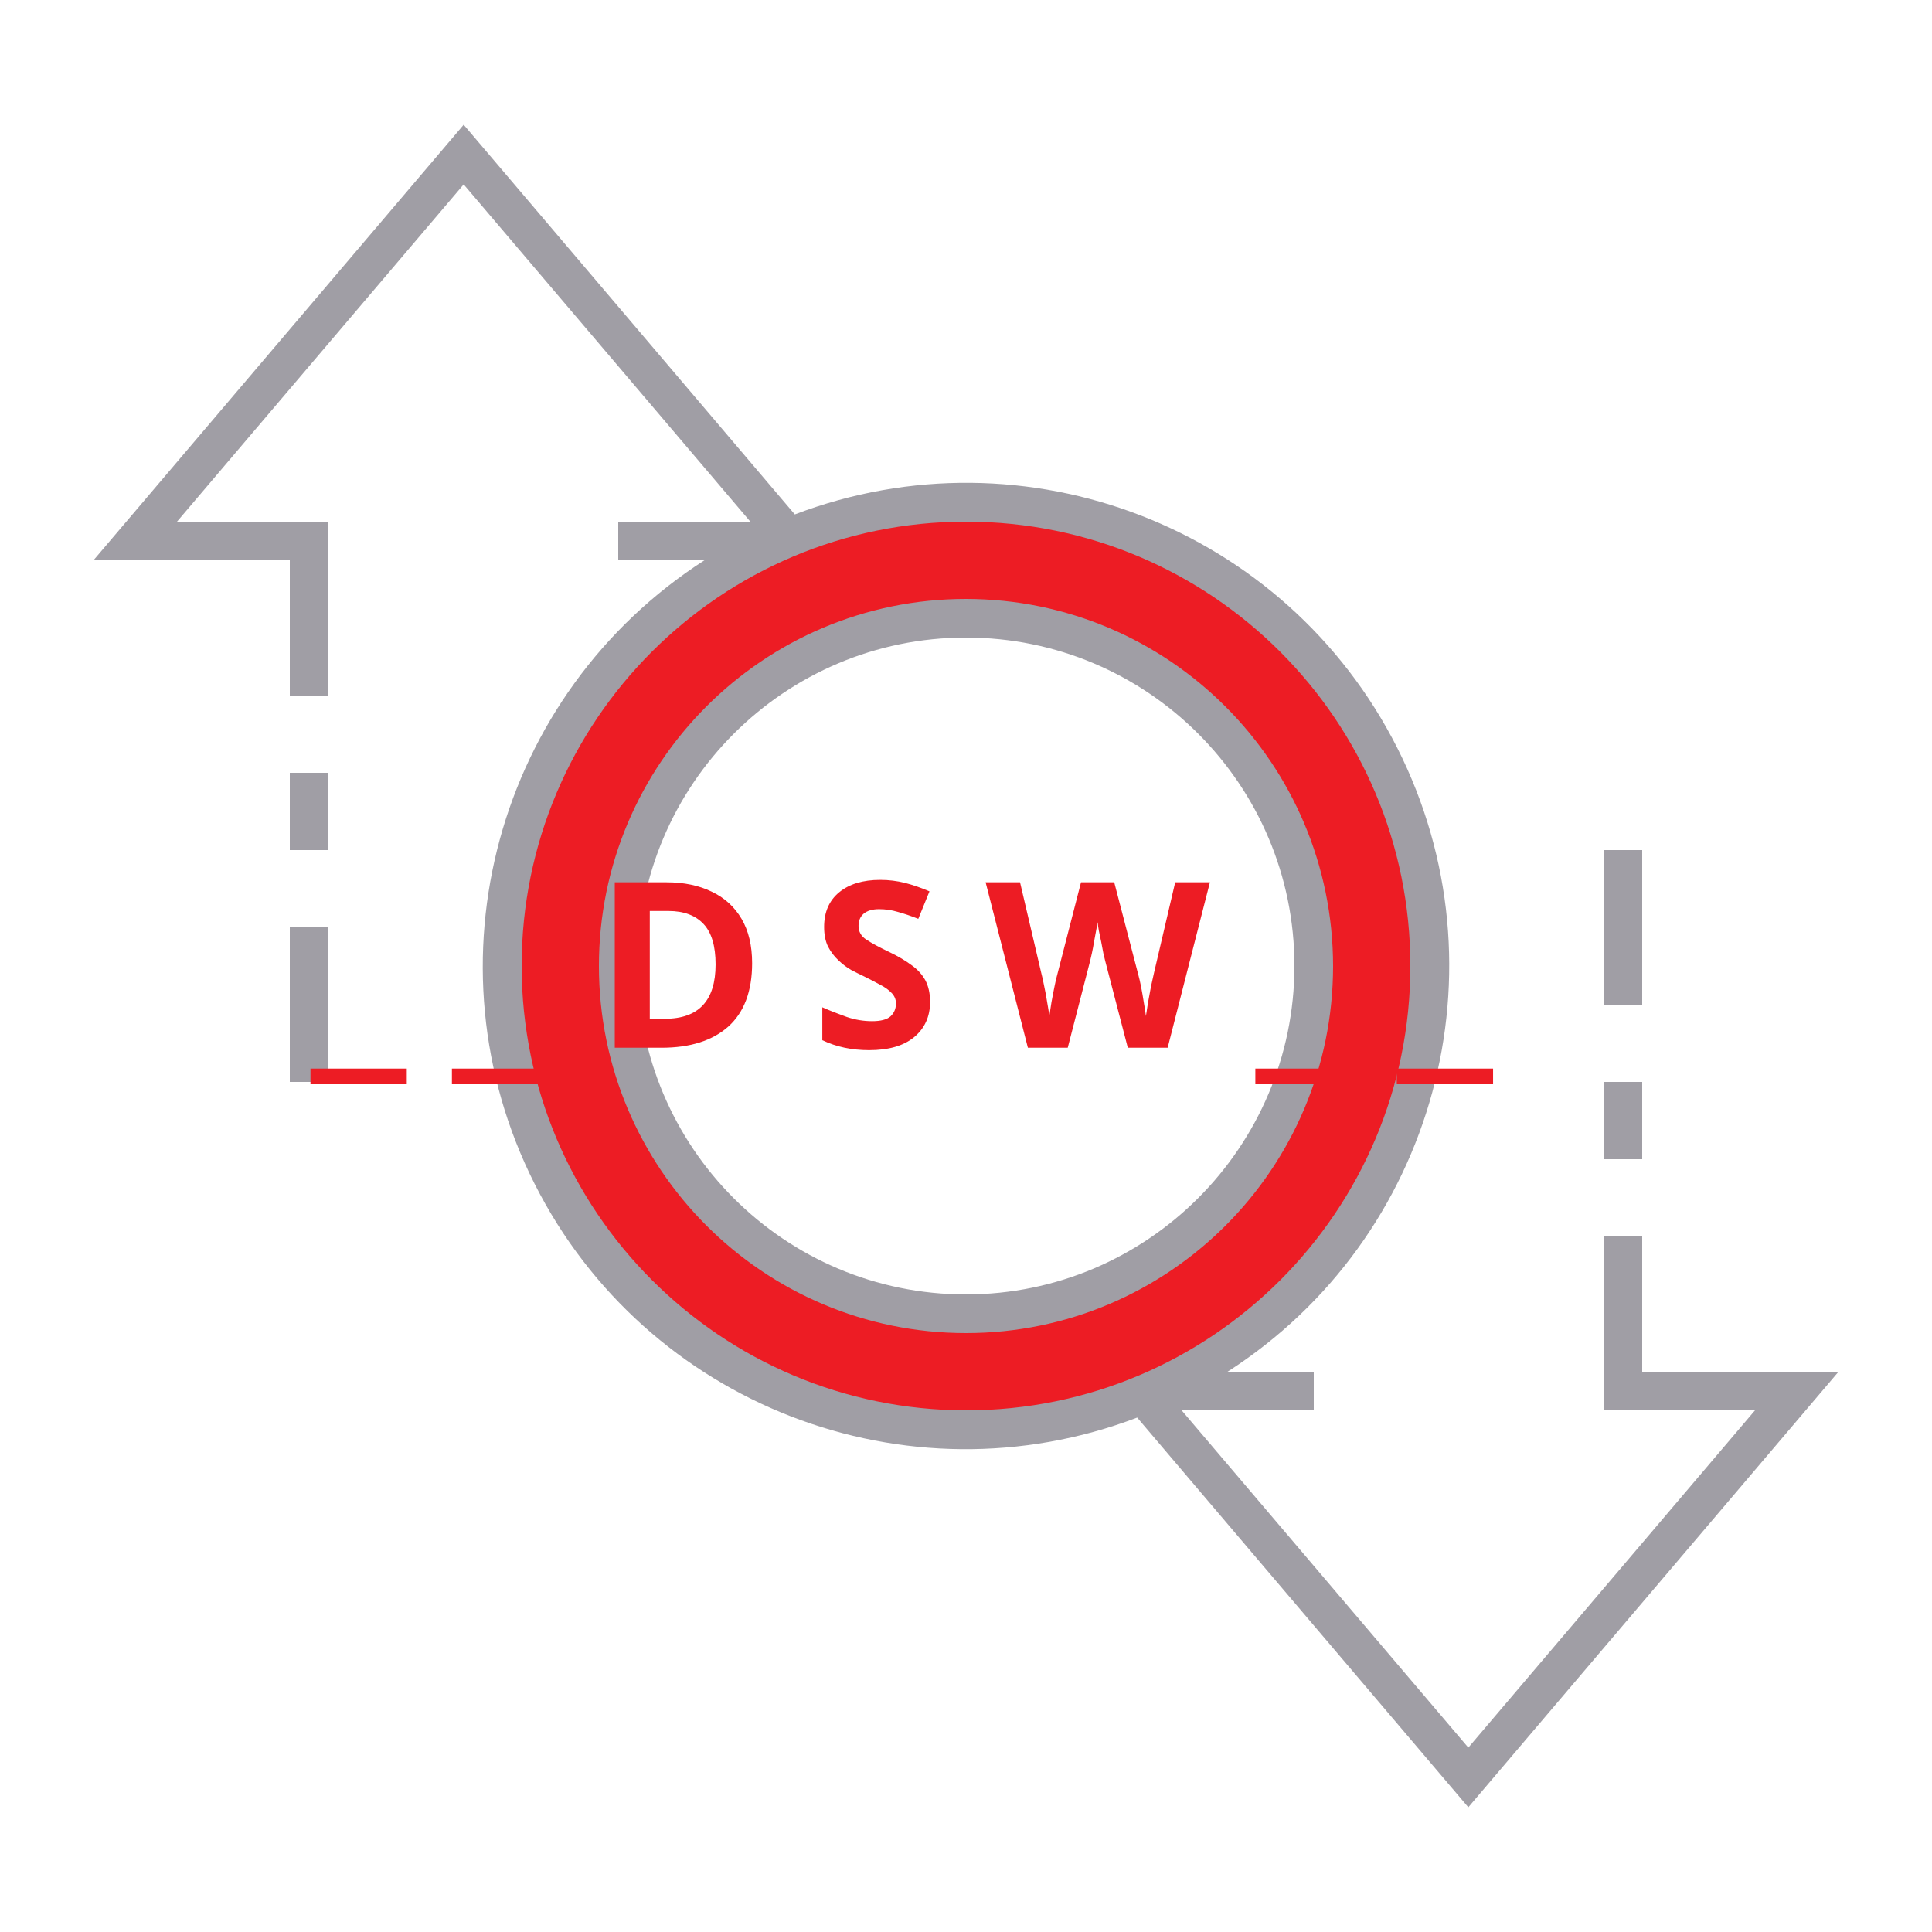
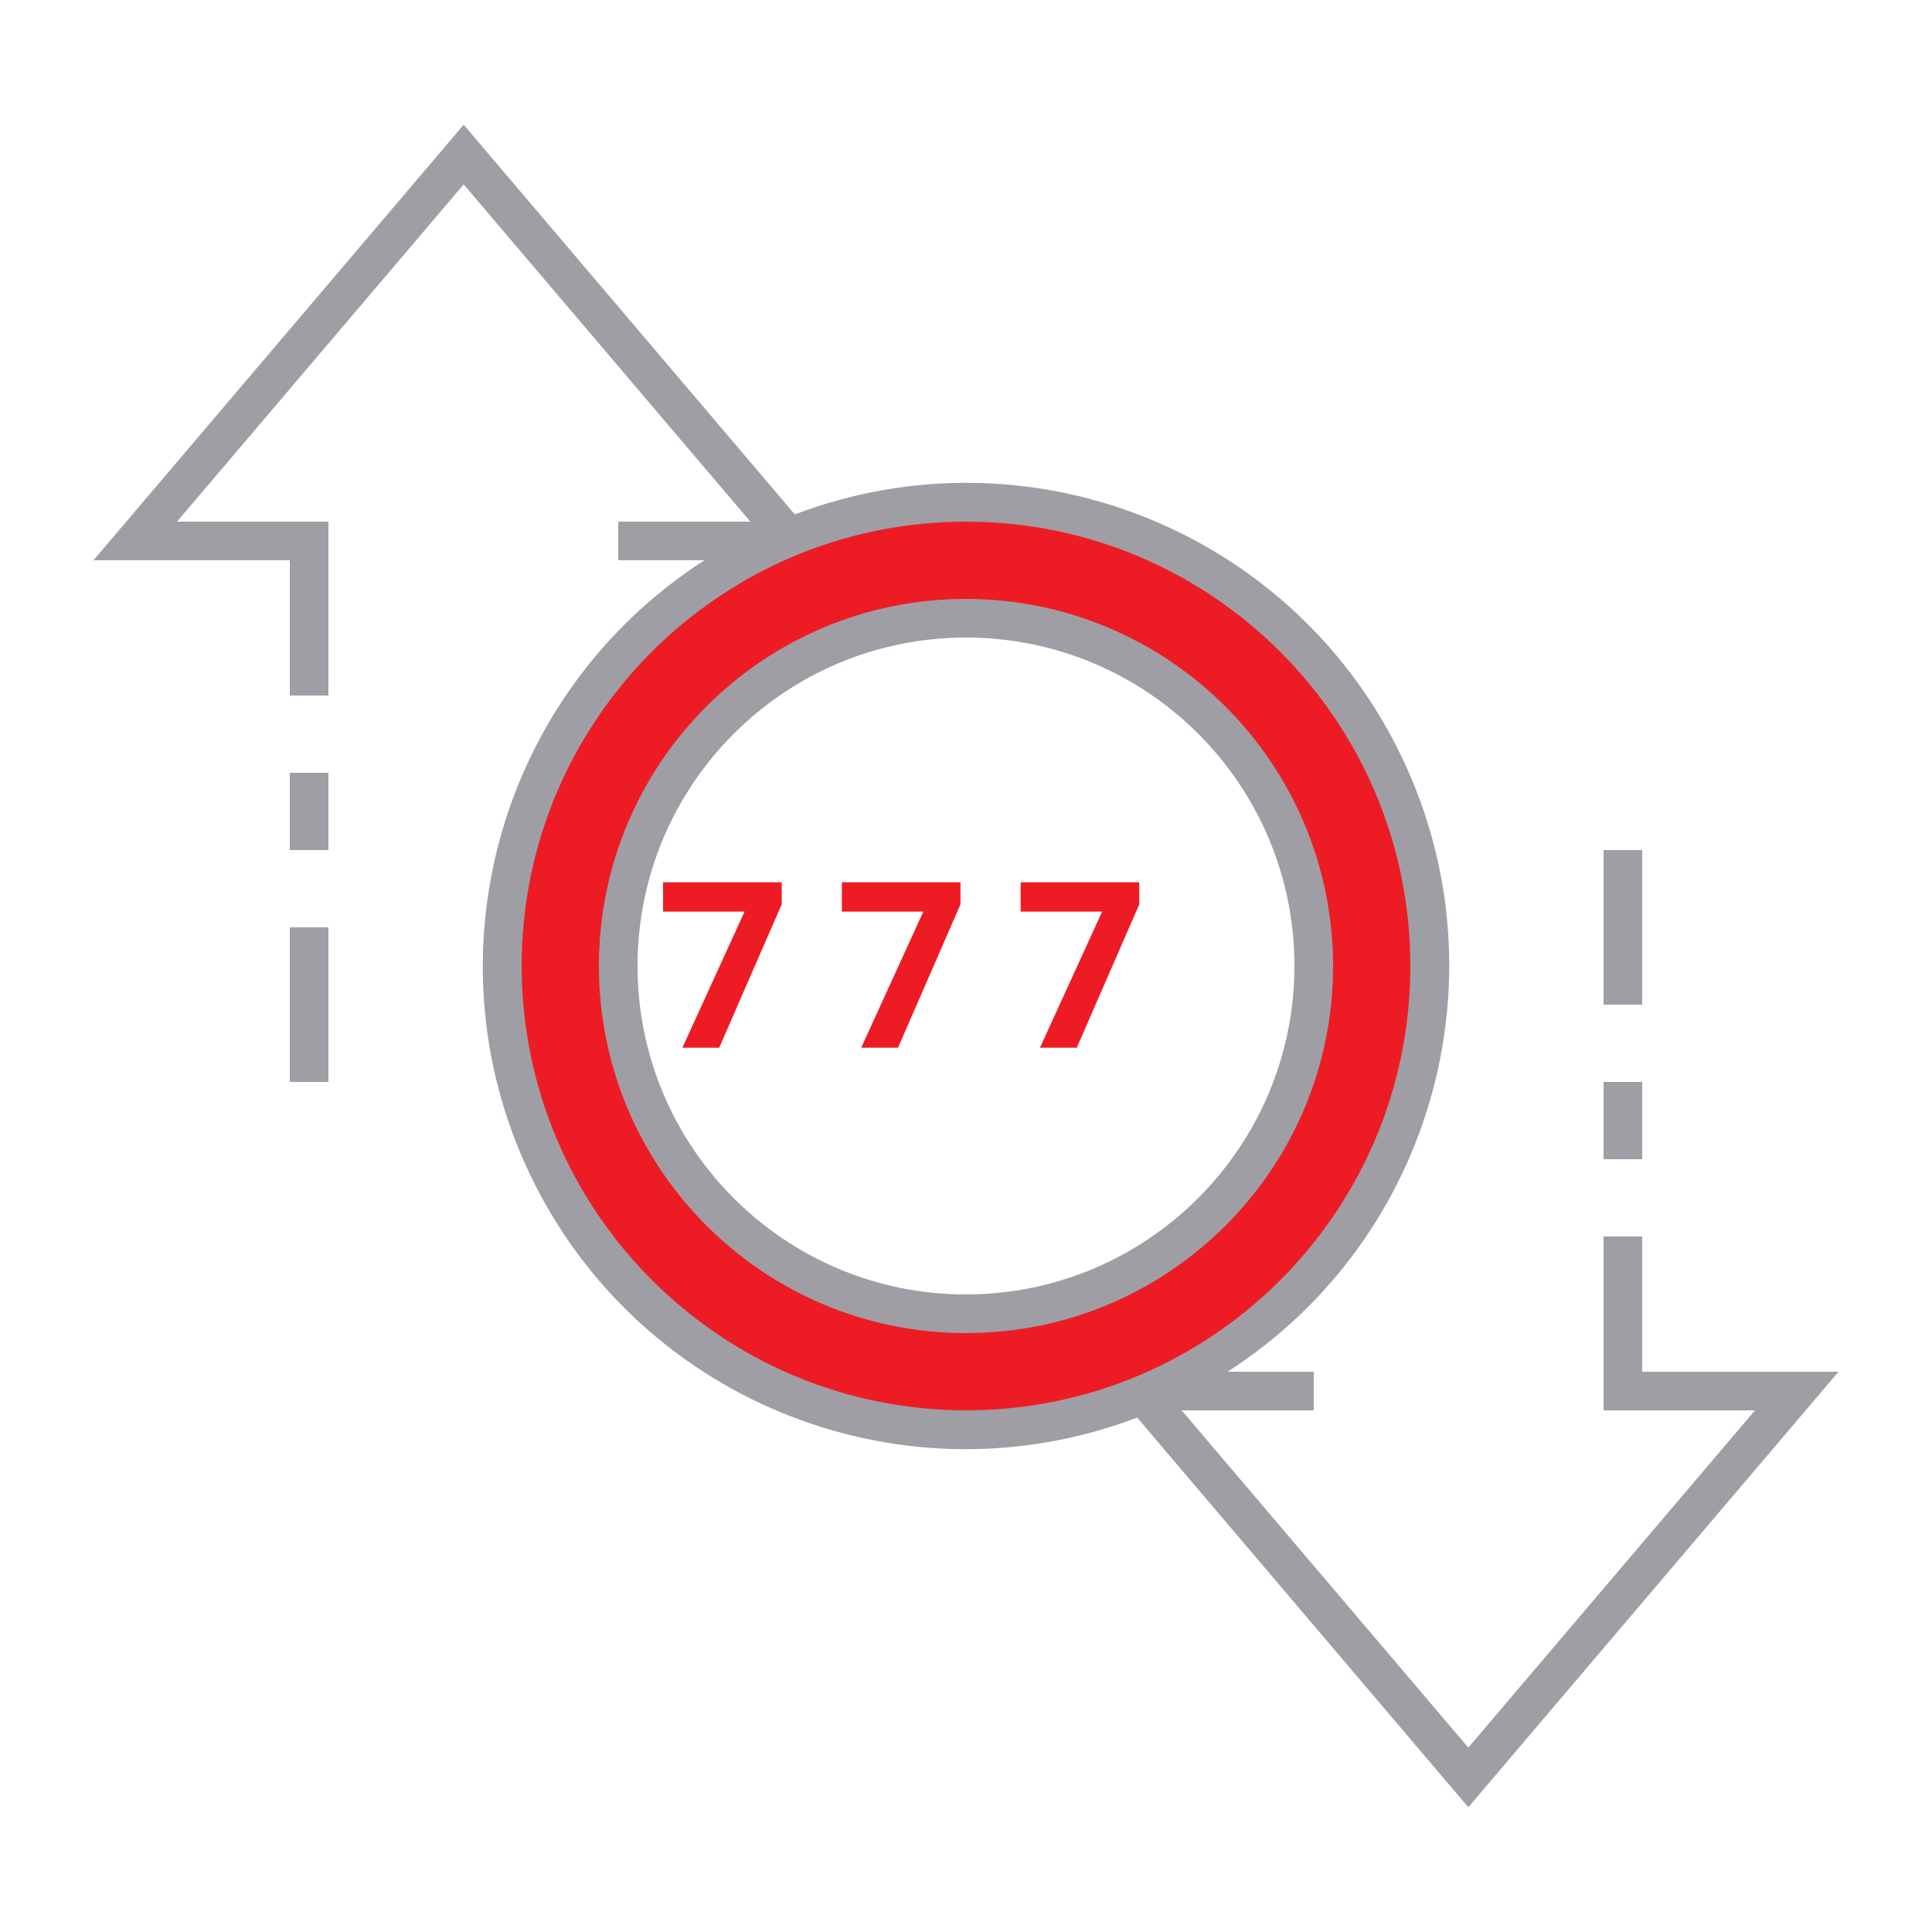
<svg xmlns="http://www.w3.org/2000/svg" id="ic_empty_Dark_zpiv" width="100" height="100" viewBox="0 0 100 100" version="1.1">
  <defs id="defs4">
    <style type="text/css" id="style2">
            .cls-1{fill:#413d4a}.cls-2{fill:#a09ea5}.cls-3{fill:none}
        </style>
    <style id="style2-3">.cls-1{fill:#66f;}</style>
  </defs>
  <g id="Group_9081" data-name="Group 9081">
    <path id="Path_19026" d="M50 26a24 24 0 1 0 24 24 24 24 0 0 0-24-24zm0 42a18 18 0 1 1 18-18 18 18 0 0 1-18 18z" class="cls-1" data-name="Path 19026" style="fill:#ed1c24;fill-opacity:1" />
    <g id="Group_9080" data-name="Group 9080">
      <g id="Group_9078" data-name="Group 9078">
        <path id="Path_19027" d="M50 31a19 19 0 1 0 19 19 19.021 19.021 0 0 0-19-19zm0 36a17 17 0 1 1 17-17 17.019 17.019 0 0 1-17 17z" class="cls-2" data-name="Path 19027" />
        <path id="Rectangle_4744" d="M0 0h2v4H0z" class="cls-2" data-name="Rectangle 4744" transform="translate(83 56)" />
        <path id="Rectangle_4745" d="M0 0h2v8H0z" class="cls-2" data-name="Rectangle 4745" transform="translate(83 44)" />
        <path id="Rectangle_4746" d="M0 0h2v8H0z" class="cls-2" data-name="Rectangle 4746" transform="translate(15 48)" />
        <path id="Rectangle_4747" d="M0 0h2v4H0z" class="cls-2" data-name="Rectangle 4747" transform="translate(15 40)" />
        <path id="Path_19028" d="M95.162 71H85v-7h-2v9h7.838L76 90.456 61.162 73H68v-2h-4.461a24.989 24.989 0 0 0-22.4-44.374L24 6.456 4.838 29H15v7h2v-9H9.162L24 9.544 38.838 27H32v2h4.461a24.989 24.989 0 0 0 22.4 44.374L76 93.544zM27 50a23 23 0 1 1 23 23 23.026 23.026 0 0 1-23-23z" class="cls-2" data-name="Path 19028" />
      </g>
    </g>
  </g>
  <text xml:space="preserve" style="font-style:normal;font-variant:normal;font-weight:bold;font-stretch:normal;font-size:12px;line-height:1.25;font-family:sans-serif;-inkscape-font-specification:'sans-serif Bold';text-align:center;text-anchor:middle;opacity:1;fill:#ed1c24;fill-opacity:1;stroke:#ed1c24;stroke-width:0;stroke-miterlimit:4;stroke-dasharray:none;stroke-opacity:1" x="50.165" y="54.232" id="text839">
-     <tspan id="tspan837" x="51.36" y="54.232" style="letter-spacing:2.39px">__DSW__</tspan>
+     <tspan id="tspan837" x="51.36" y="54.232" style="letter-spacing:2.39px">777</tspan>
  </text>
</svg>
